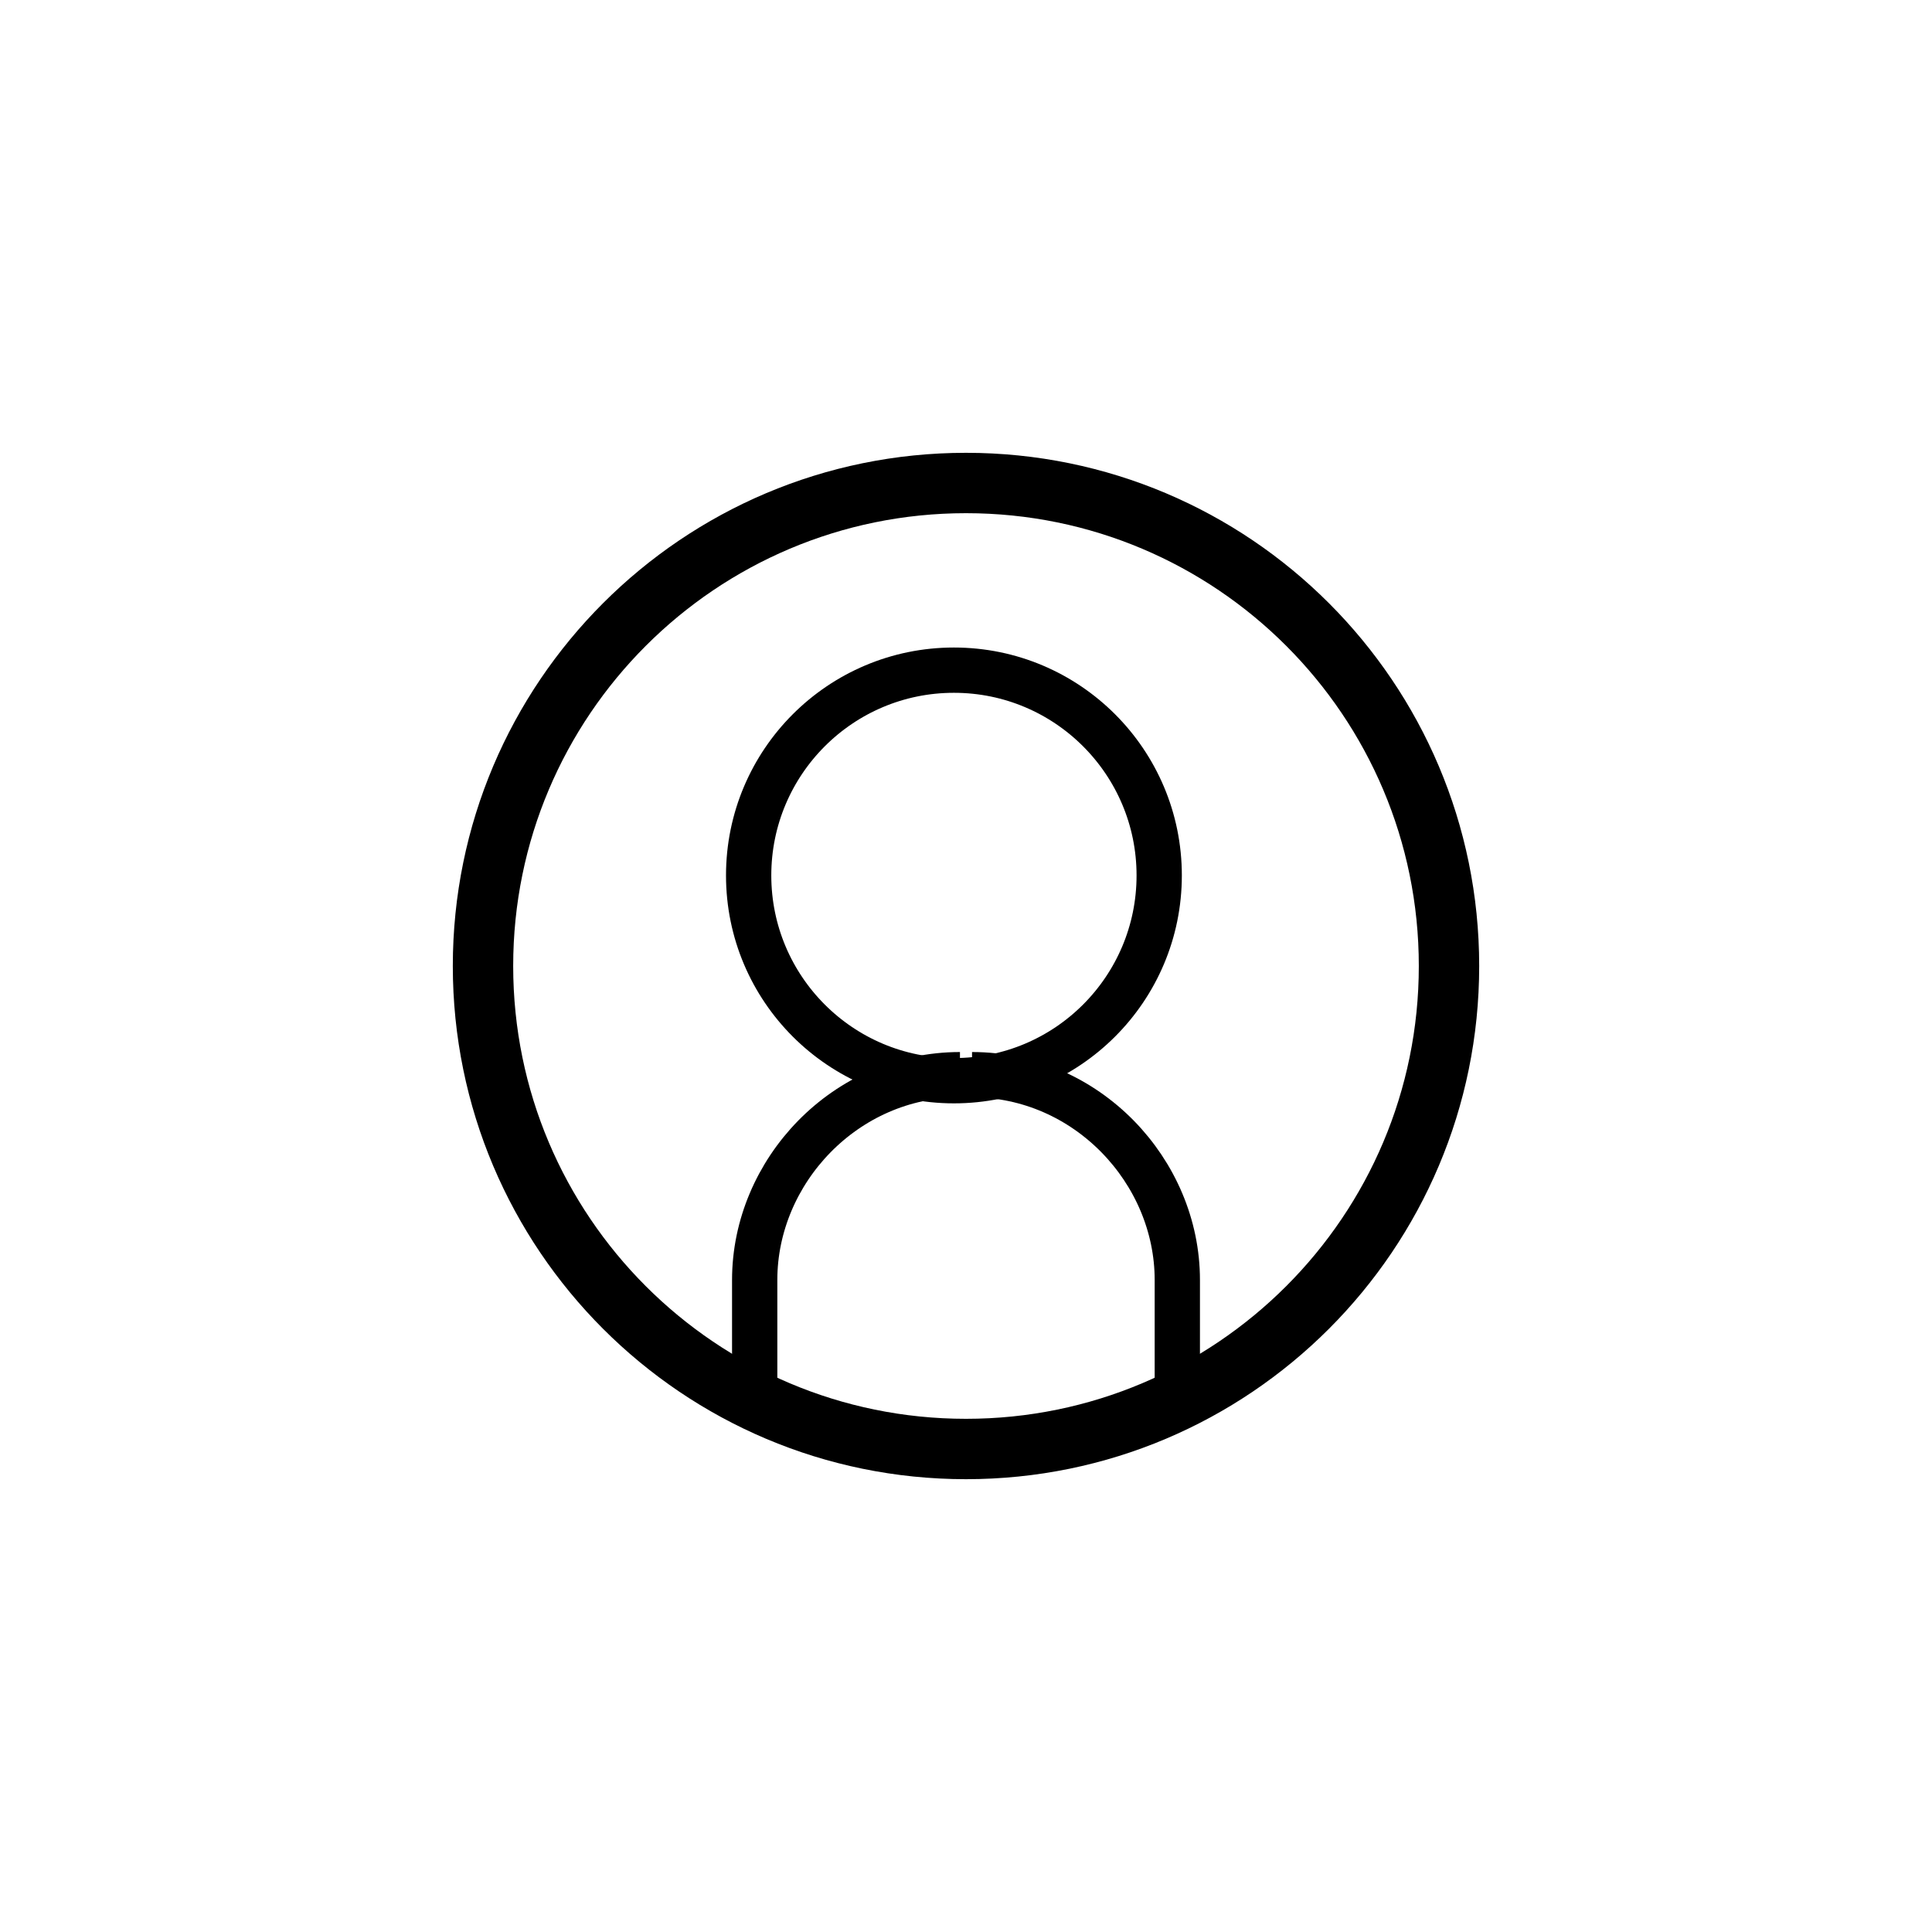
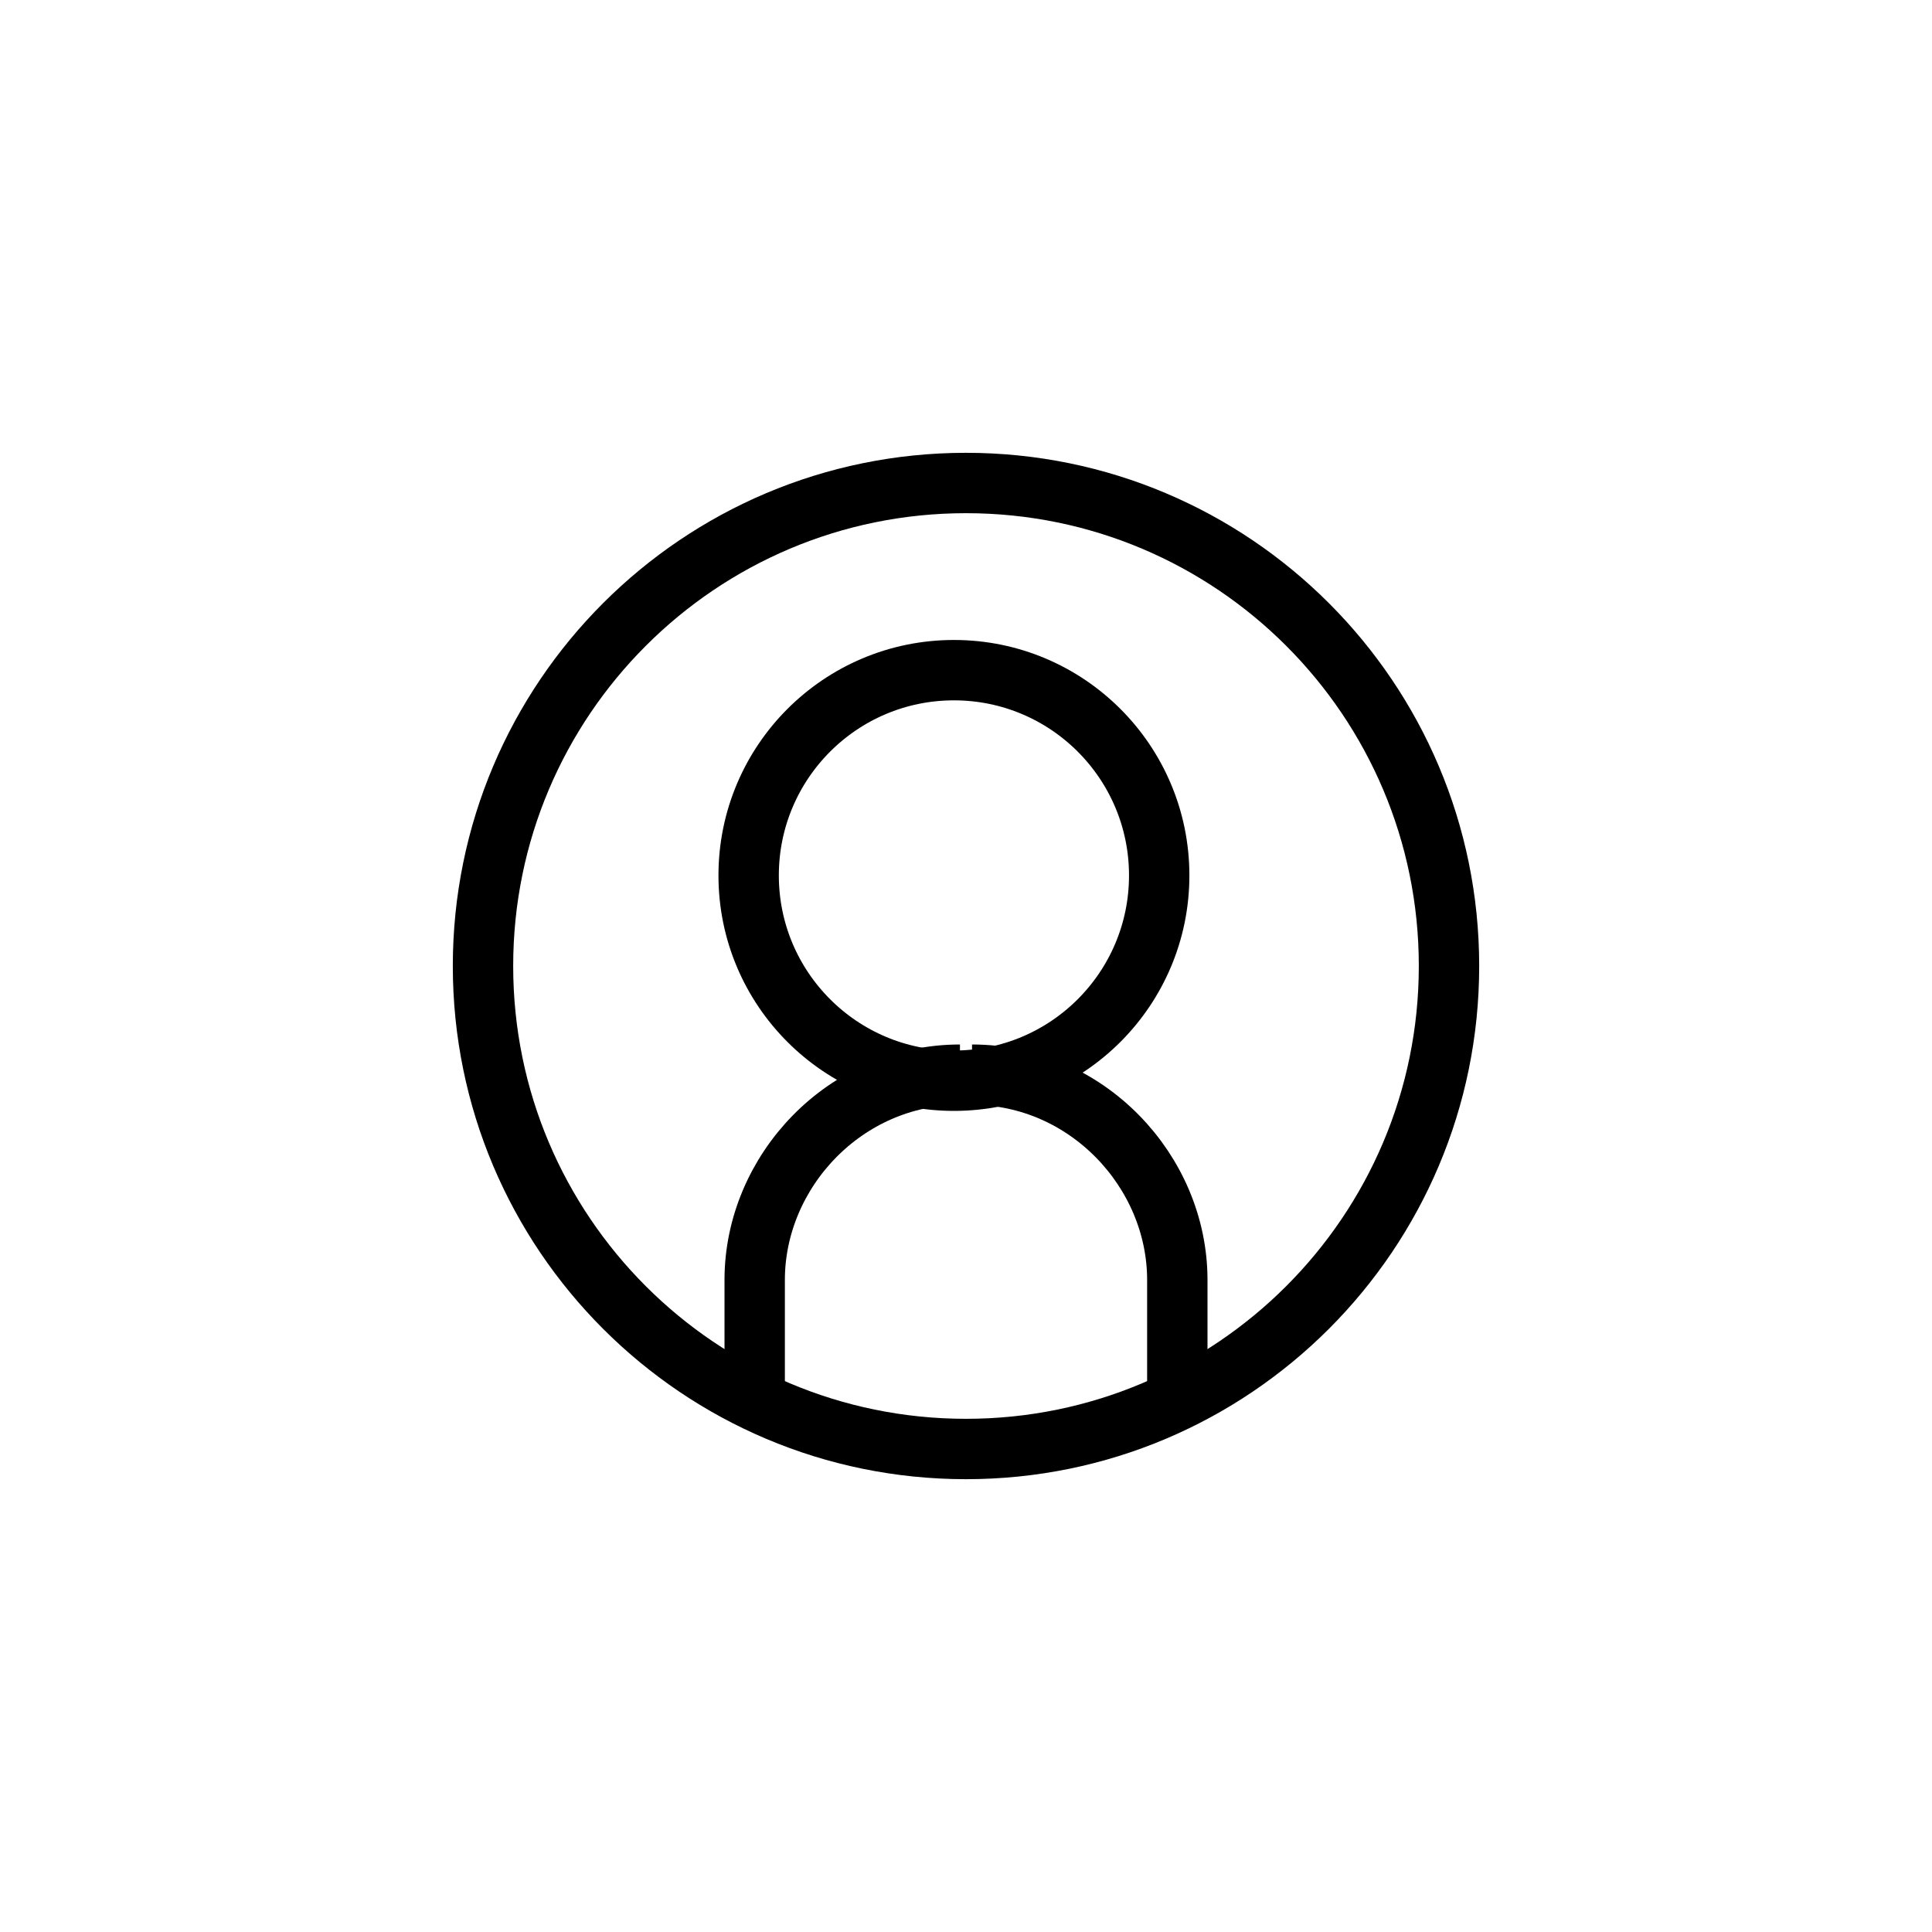
<svg xmlns="http://www.w3.org/2000/svg" viewBox="0 0 32 32">
  <circle fill="none" stroke="black" stroke-width="1" r="8" cx="16" cy="16" />
-   <circle fill="none" stroke="black" stroke-width="0.75" r="3.4" cx="15.8" cy="14.5" />
-   <path d="M12.5,23.1v-1.9c0-1.8,1.5-3.4,3.4-3.4" fill="none" stroke="black" stroke-width="0.75" />
-   <path d="M19.5,23.1c0-1.8,0-1.9,0-1.9c0-1.8-1.5-3.4-3.4-3.4" fill="none" stroke="black" stroke-width="0.75" />
+   <circle fill="none" stroke="black" stroke-width="1" r="3.4" cx="15.8" cy="14.5" />
+   <path d="M12.5,23.1v-1.9c0-1.8,1.5-3.4,3.4-3.4" fill="none" stroke="black" stroke-width="1" />
+   <path d="M19.5,23.1c0-1.8,0-1.9,0-1.9c0-1.8-1.5-3.4-3.4-3.4" fill="none" stroke="black" stroke-width="1" />
</svg>
